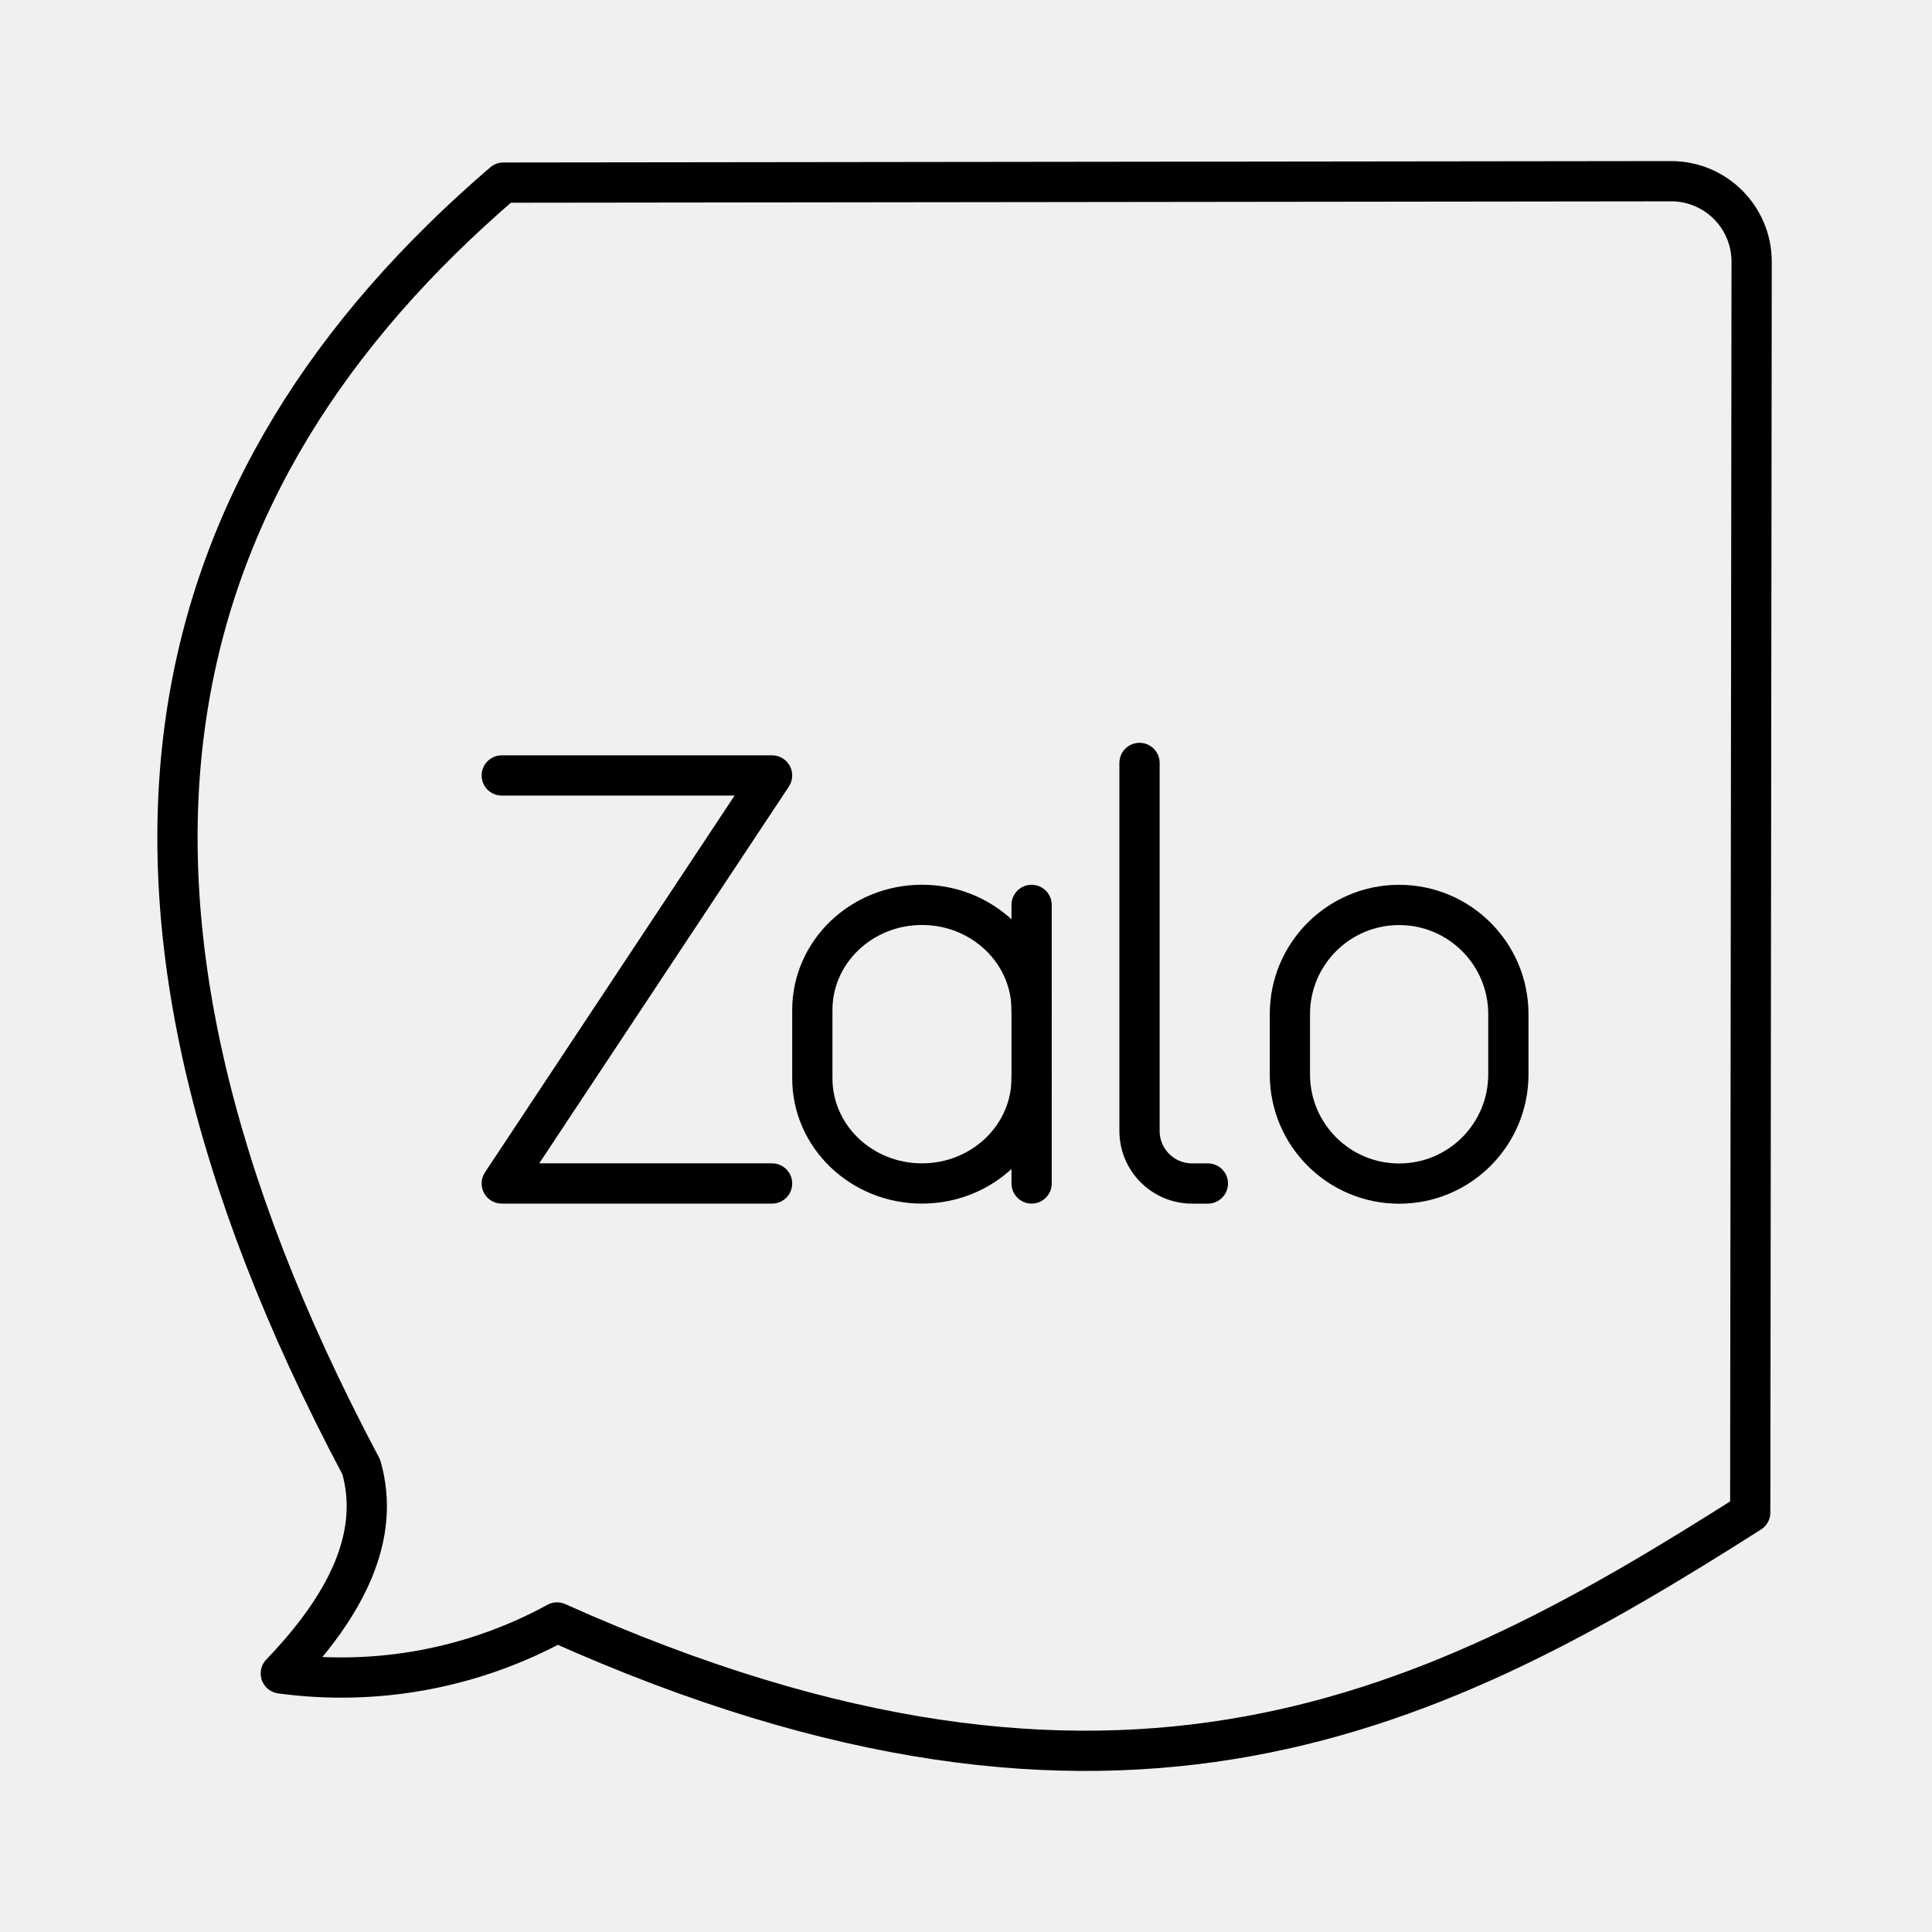
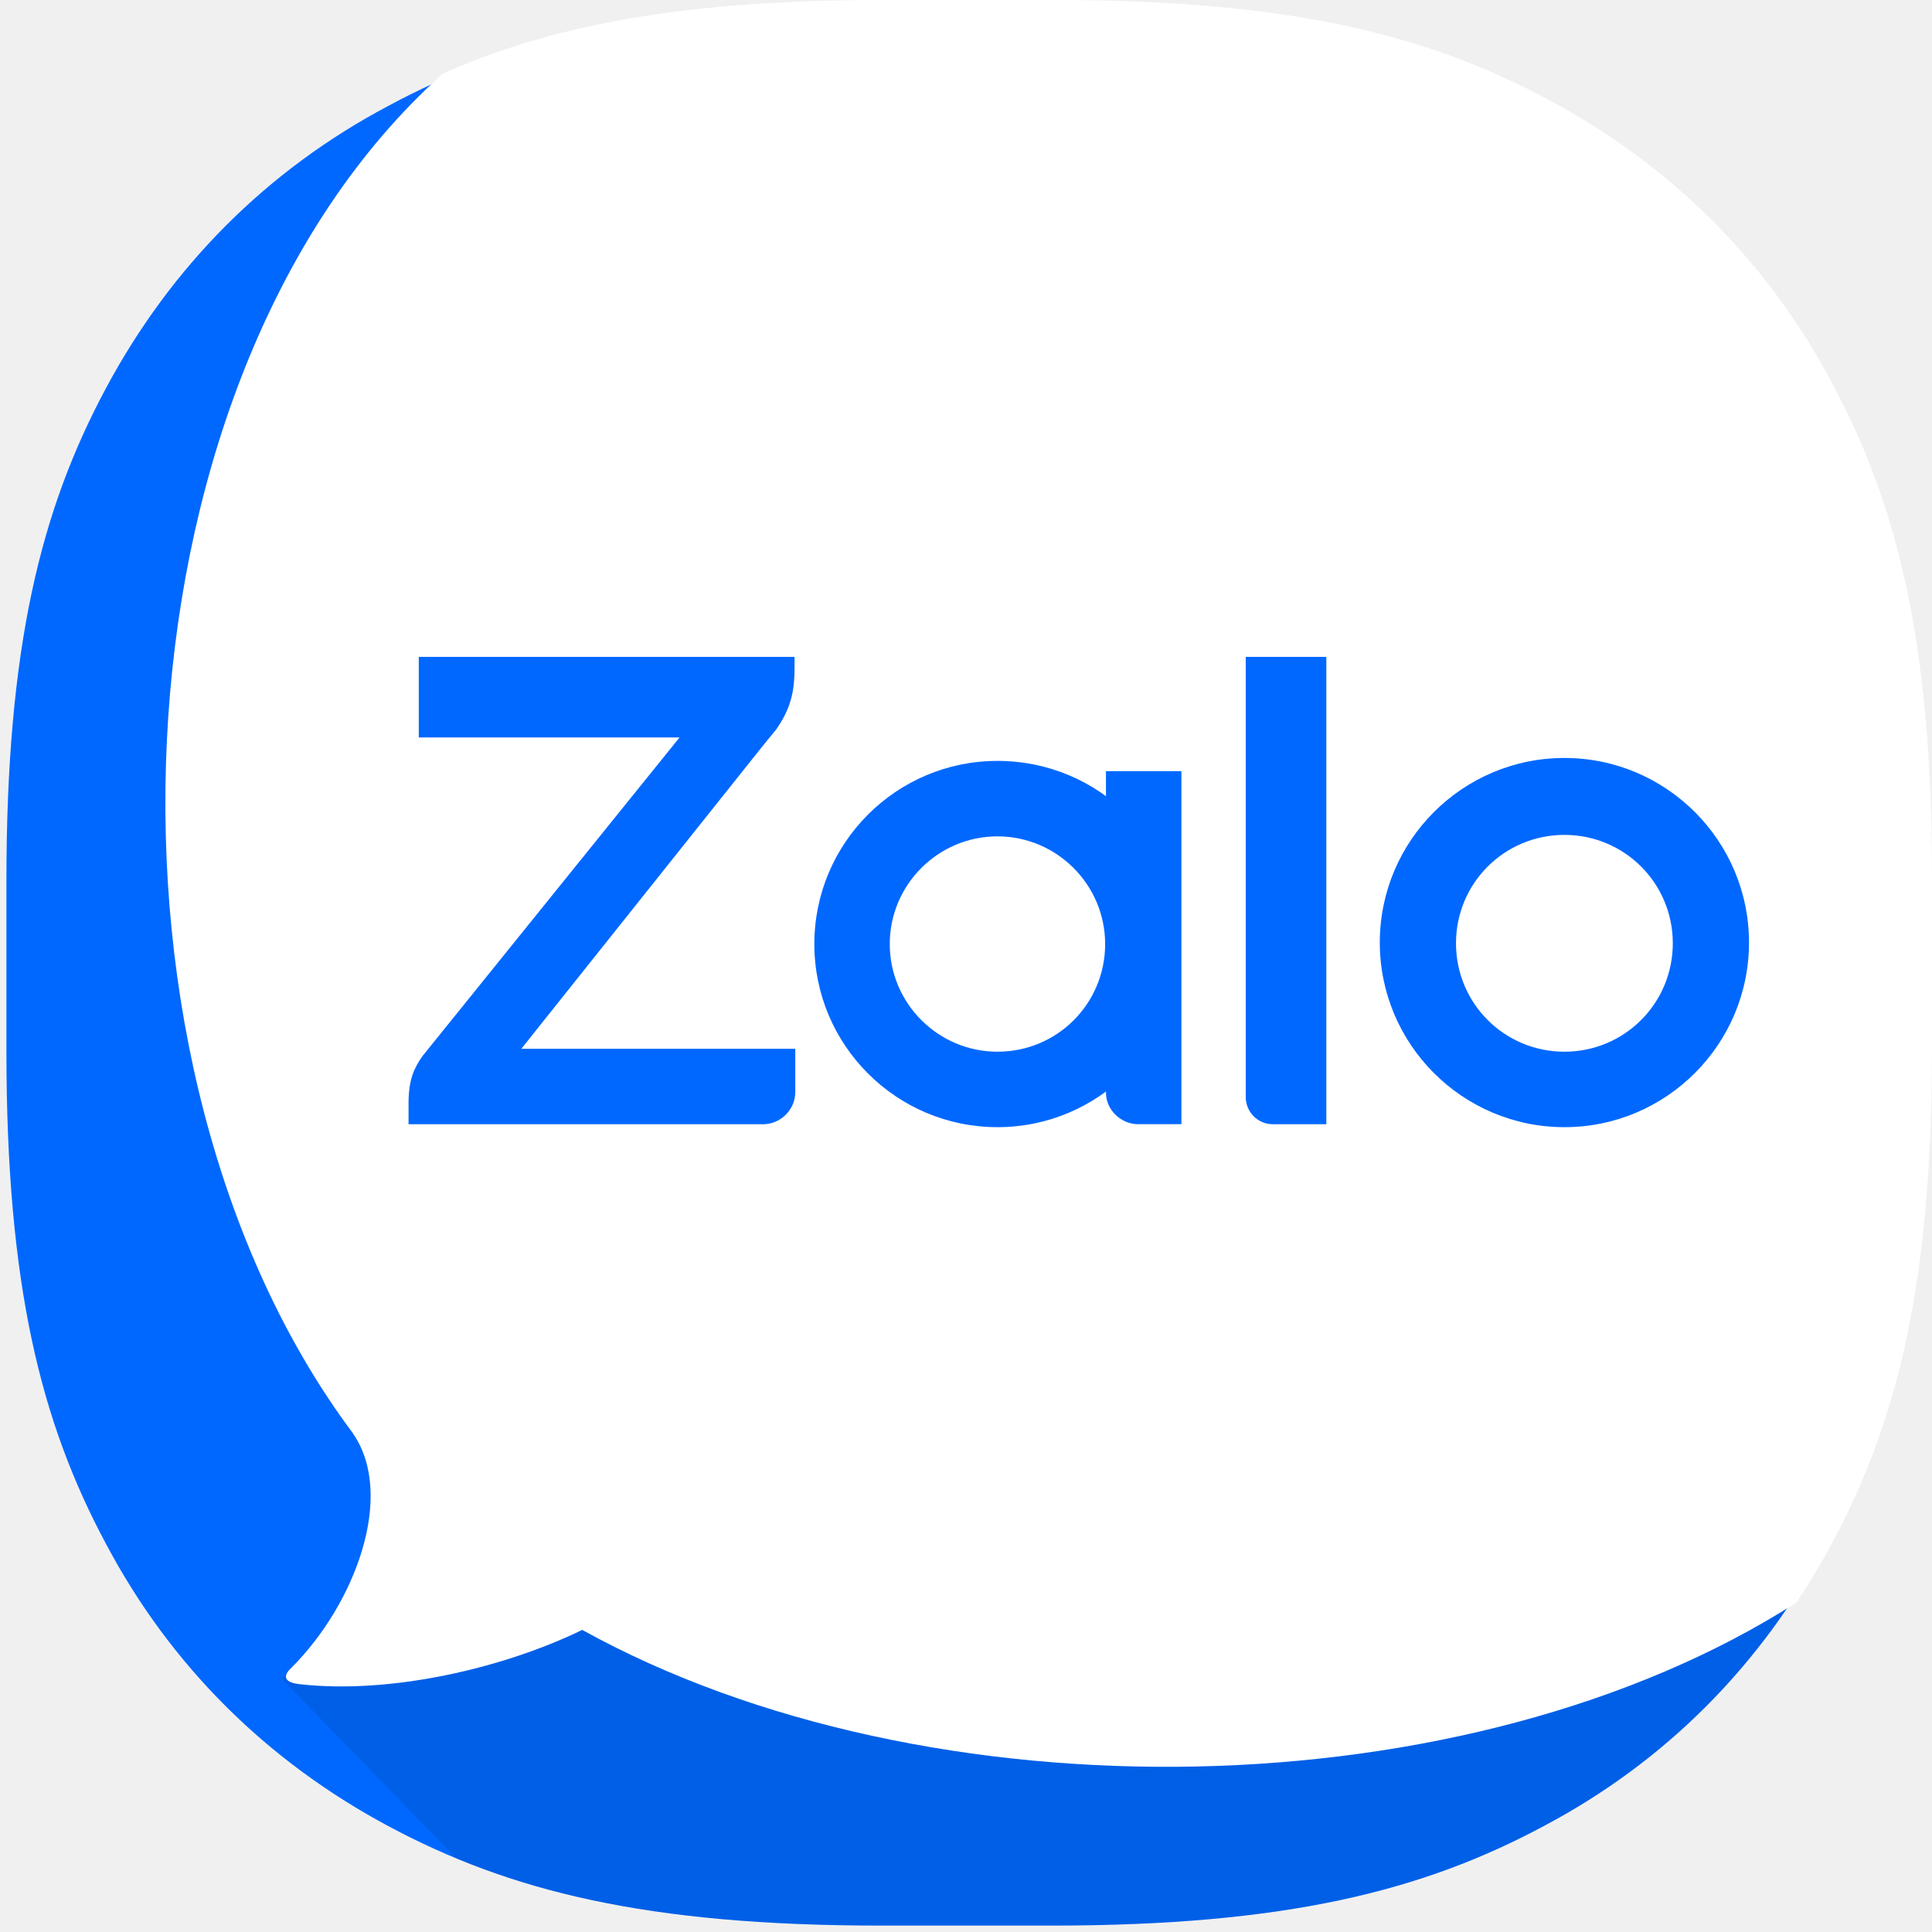
- <svg xmlns="http://www.w3.org/2000/svg" width="800px" height="800px" viewBox="0 0 48 48" id="a">
-   <defs>
-     <style>.b{fill:none;stroke:#000000;stroke-linecap:round;stroke-linejoin:round;}</style>
-   </defs>
-   <polyline class="b" points="12.466 19.266 19.182 19.266 12.466 29.403 19.182 29.403" />
-   <path class="b" d="m41.517,4.502l-29.011.035C3.882,11.937,1.282,21.955,8.976,36.448c.487,1.708-.359,3.42-1.999,5.128,2.364.322,4.769-.122,6.863-1.266,13.983,6.27,21.919,2.18,29.644-2.732l.035-31.074c.001-1.105-.893-2.001-1.998-2.002-.002,0-.003,0-.004,0h0Z" />
-   <path class="b" d="m25.63,26.791c0,1.442-1.22,2.612-2.724,2.612s-2.724-1.169-2.724-2.612v-1.698c0-1.442,1.22-2.612,2.724-2.612s2.724,1.169,2.724,2.612" />
-   <path class="b" d="m34.761,22.483h0c1.499,0,2.714,1.215,2.714,2.714v1.495c0,1.499-1.215,2.714-2.714,2.714h0c-1.499,0-2.714-1.215-2.714-2.714v-1.495c0-1.499,1.215-2.714,2.714-2.714Z" />
-   <line class="b" x1="25.63" y1="29.403" x2="25.63" y2="22.482" />
-   <path class="b" d="m28.311,18.955v9.143c0,.721.585,1.306,1.306,1.306h.392" />
+ <svg xmlns="http://www.w3.org/2000/svg" width="50" height="50" viewBox="0 0 50 50" fill="none">
+   <path fill-rule="evenodd" clip-rule="evenodd" d="M22.782 0.166H27.199C33.265 0.166 36.81 1.057 39.957 2.744C43.104 4.431 45.587 6.896 47.256 10.043C48.943 13.19 49.834 16.735 49.834 22.801V27.199C49.834 33.265 48.943 36.81 47.256 39.957C45.569 43.104 43.104 45.588 39.957 47.256C36.81 48.943 33.265 49.834 27.199 49.834H22.801C16.735 49.834 13.19 48.943 10.043 47.256C6.896 45.569 4.412 43.104 2.744 39.957C1.057 36.81 0.166 33.265 0.166 27.199V22.801C0.166 16.735 1.057 13.19 2.744 10.043C4.431 6.896 6.896 4.412 10.043 2.744C13.171 1.057 16.735 0.166 22.782 0.166Z" fill="#0068FF" />
+   <path opacity="0.12" fill-rule="evenodd" clip-rule="evenodd" d="M49.834 26.474V27.199C49.834 33.266 48.943 36.811 47.255 39.958C45.568 43.105 43.104 45.588 39.957 47.256C36.81 48.943 33.265 49.834 27.199 49.834H22.801C17.837 49.834 14.561 49.238 11.81 48.097L7.275 43.427L49.834 26.474Z" fill="#001A33" />
+   <path fill-rule="evenodd" clip-rule="evenodd" d="M7.779 43.589C10.102 43.846 13.006 43.184 15.068 42.182C24.023 47.132 38.02 46.895 46.492 41.473C46.821 40.98 47.128 40.468 47.413 39.936C49.106 36.778 50 33.22 50 27.132V22.718C50 16.629 49.106 13.071 47.413 9.913C45.739 6.754 43.246 4.281 40.088 2.588C36.929 0.894 33.371 0 27.283 0H22.85C17.664 0 14.298 0.653 11.47 1.899C11.315 2.037 11.164 2.178 11.015 2.321C2.717 10.32 2.087 27.659 9.123 37.078C9.131 37.092 9.139 37.106 9.149 37.12C10.233 38.718 9.187 41.515 7.551 43.152C7.284 43.399 7.379 43.551 7.779 43.589Z" fill="white" />
+   <path d="M20.563 17H10.838V19.085H17.587L10.933 27.332C10.724 27.635 10.573 27.919 10.573 28.564V29.095H19.748C20.203 29.095 20.582 28.716 20.582 28.261V27.142H13.492L19.748 19.294C19.843 19.18 20.013 18.972 20.089 18.877L20.127 18.82C20.487 18.289 20.563 17.834 20.563 17.284V17Z" fill="#0068FF" />
+   <path d="M32.942 29.095H34.325V17H32.24V28.393C32.24 28.773 32.544 29.095 32.942 29.095Z" fill="#0068FF" />
+   <path d="M25.814 19.692C23.198 19.692 21.075 21.816 21.075 24.432C21.075 27.048 23.198 29.171 25.814 29.171C28.43 29.171 30.553 27.048 30.553 24.432C30.572 21.816 28.449 19.692 25.814 19.692ZM25.814 27.218C24.279 27.218 23.027 25.967 23.027 24.432C23.027 22.896 24.279 21.645 25.814 21.645C27.349 21.645 28.601 22.896 28.601 24.432C28.601 25.967 27.369 27.218 25.814 27.218Z" fill="#0068FF" />
+   <path d="M40.487 19.616C37.852 19.616 35.709 21.758 35.709 24.393C35.709 27.029 37.852 29.171 40.487 29.171C43.122 29.171 45.264 27.029 45.264 24.393C45.264 21.758 43.122 19.616 40.487 19.616ZM40.487 27.218C38.932 27.218 37.681 25.967 37.681 24.412C37.681 22.858 38.932 21.607 40.487 21.607C42.041 21.607 43.292 22.858 43.292 24.412C43.292 25.967 42.041 27.218 40.487 27.218Z" fill="#0068FF" />
+   <path d="M29.456 29.094H30.575V19.957H28.622V28.279C28.622 28.715 29.001 29.094 29.456 29.094Z" fill="#0068FF" />
</svg>
